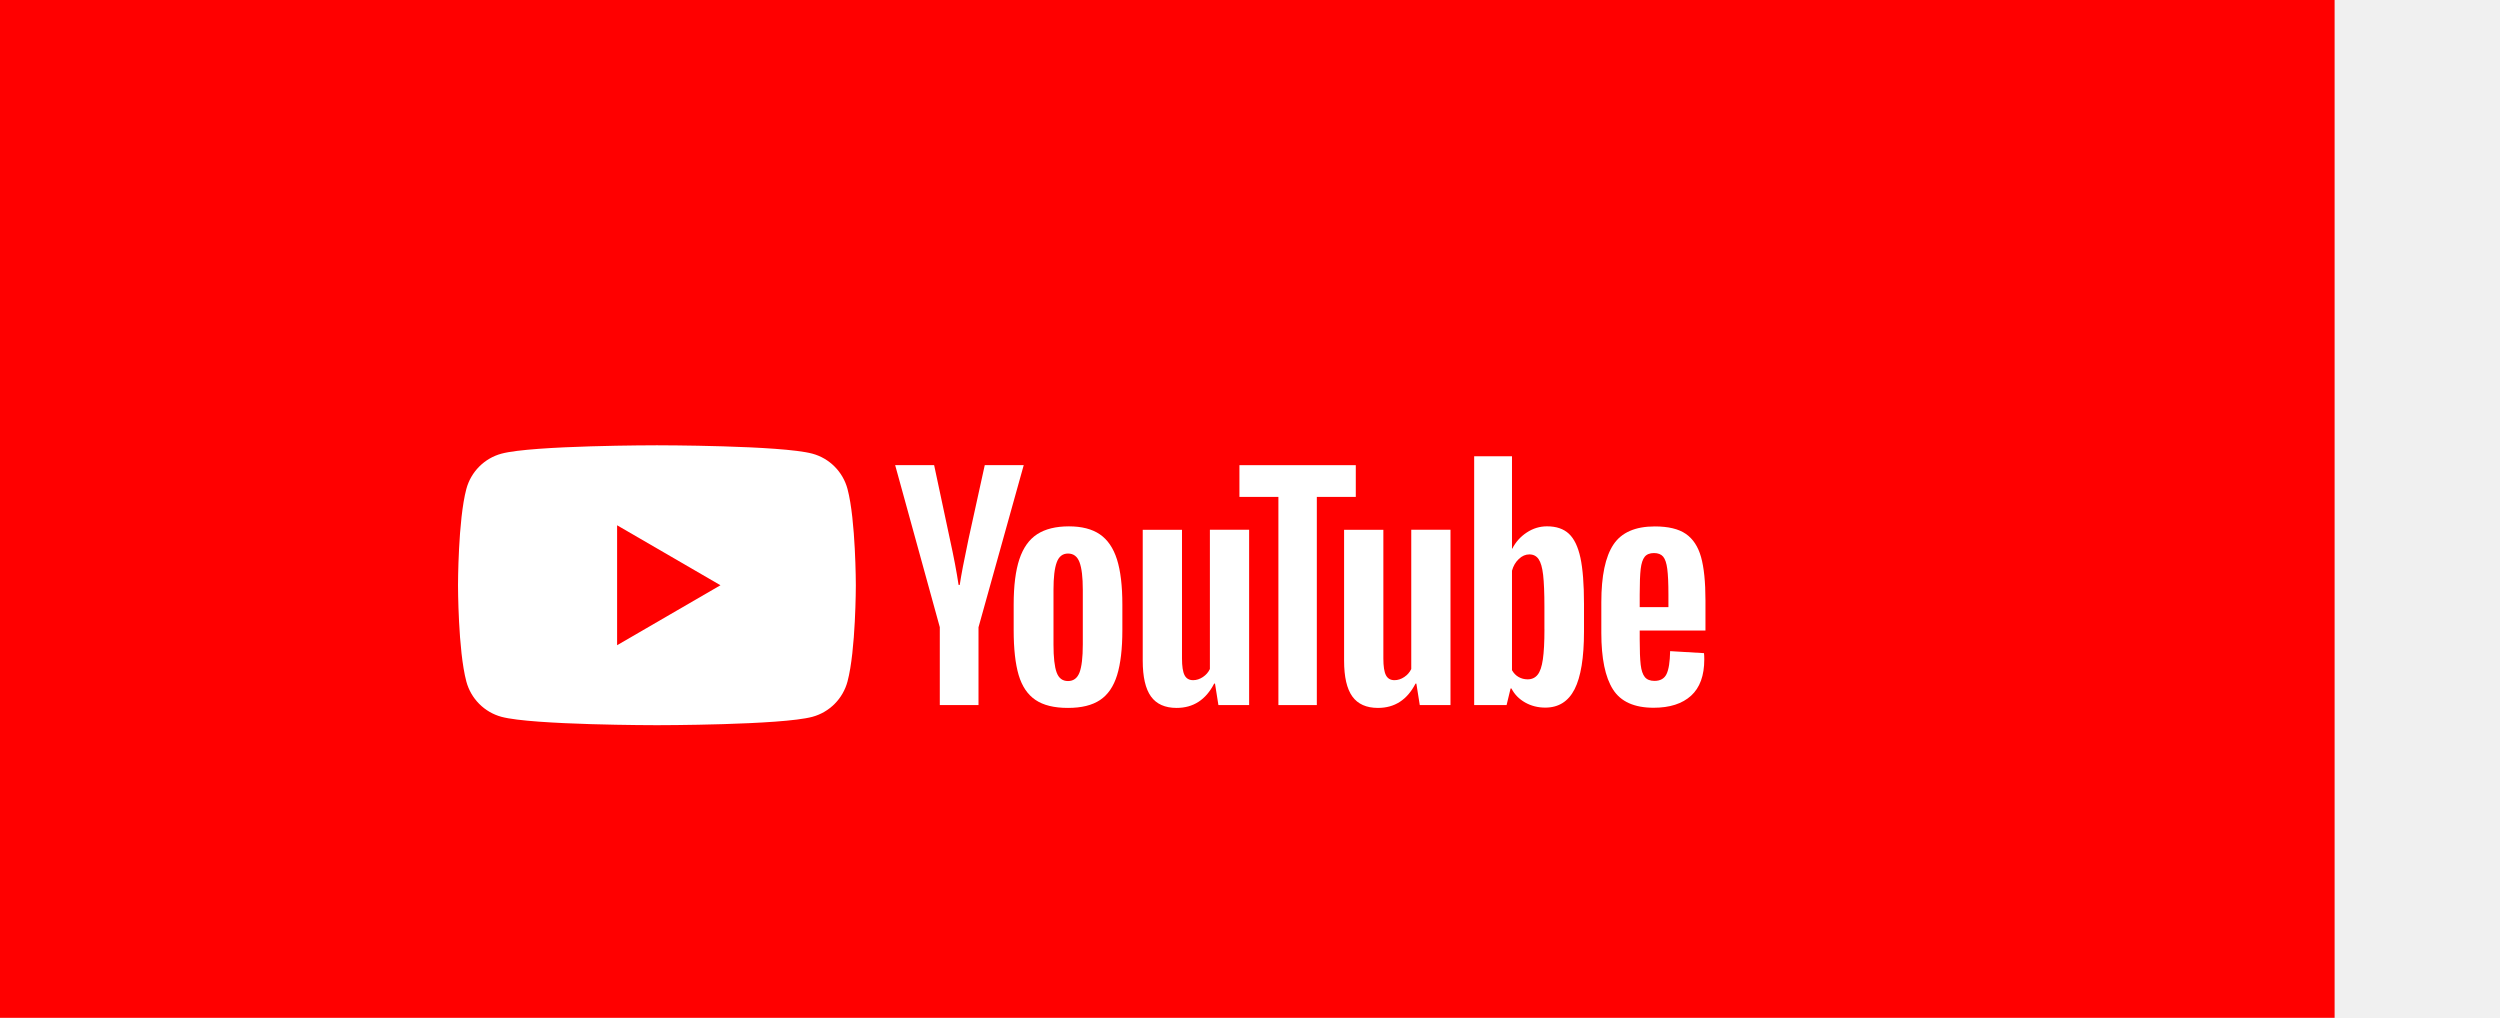
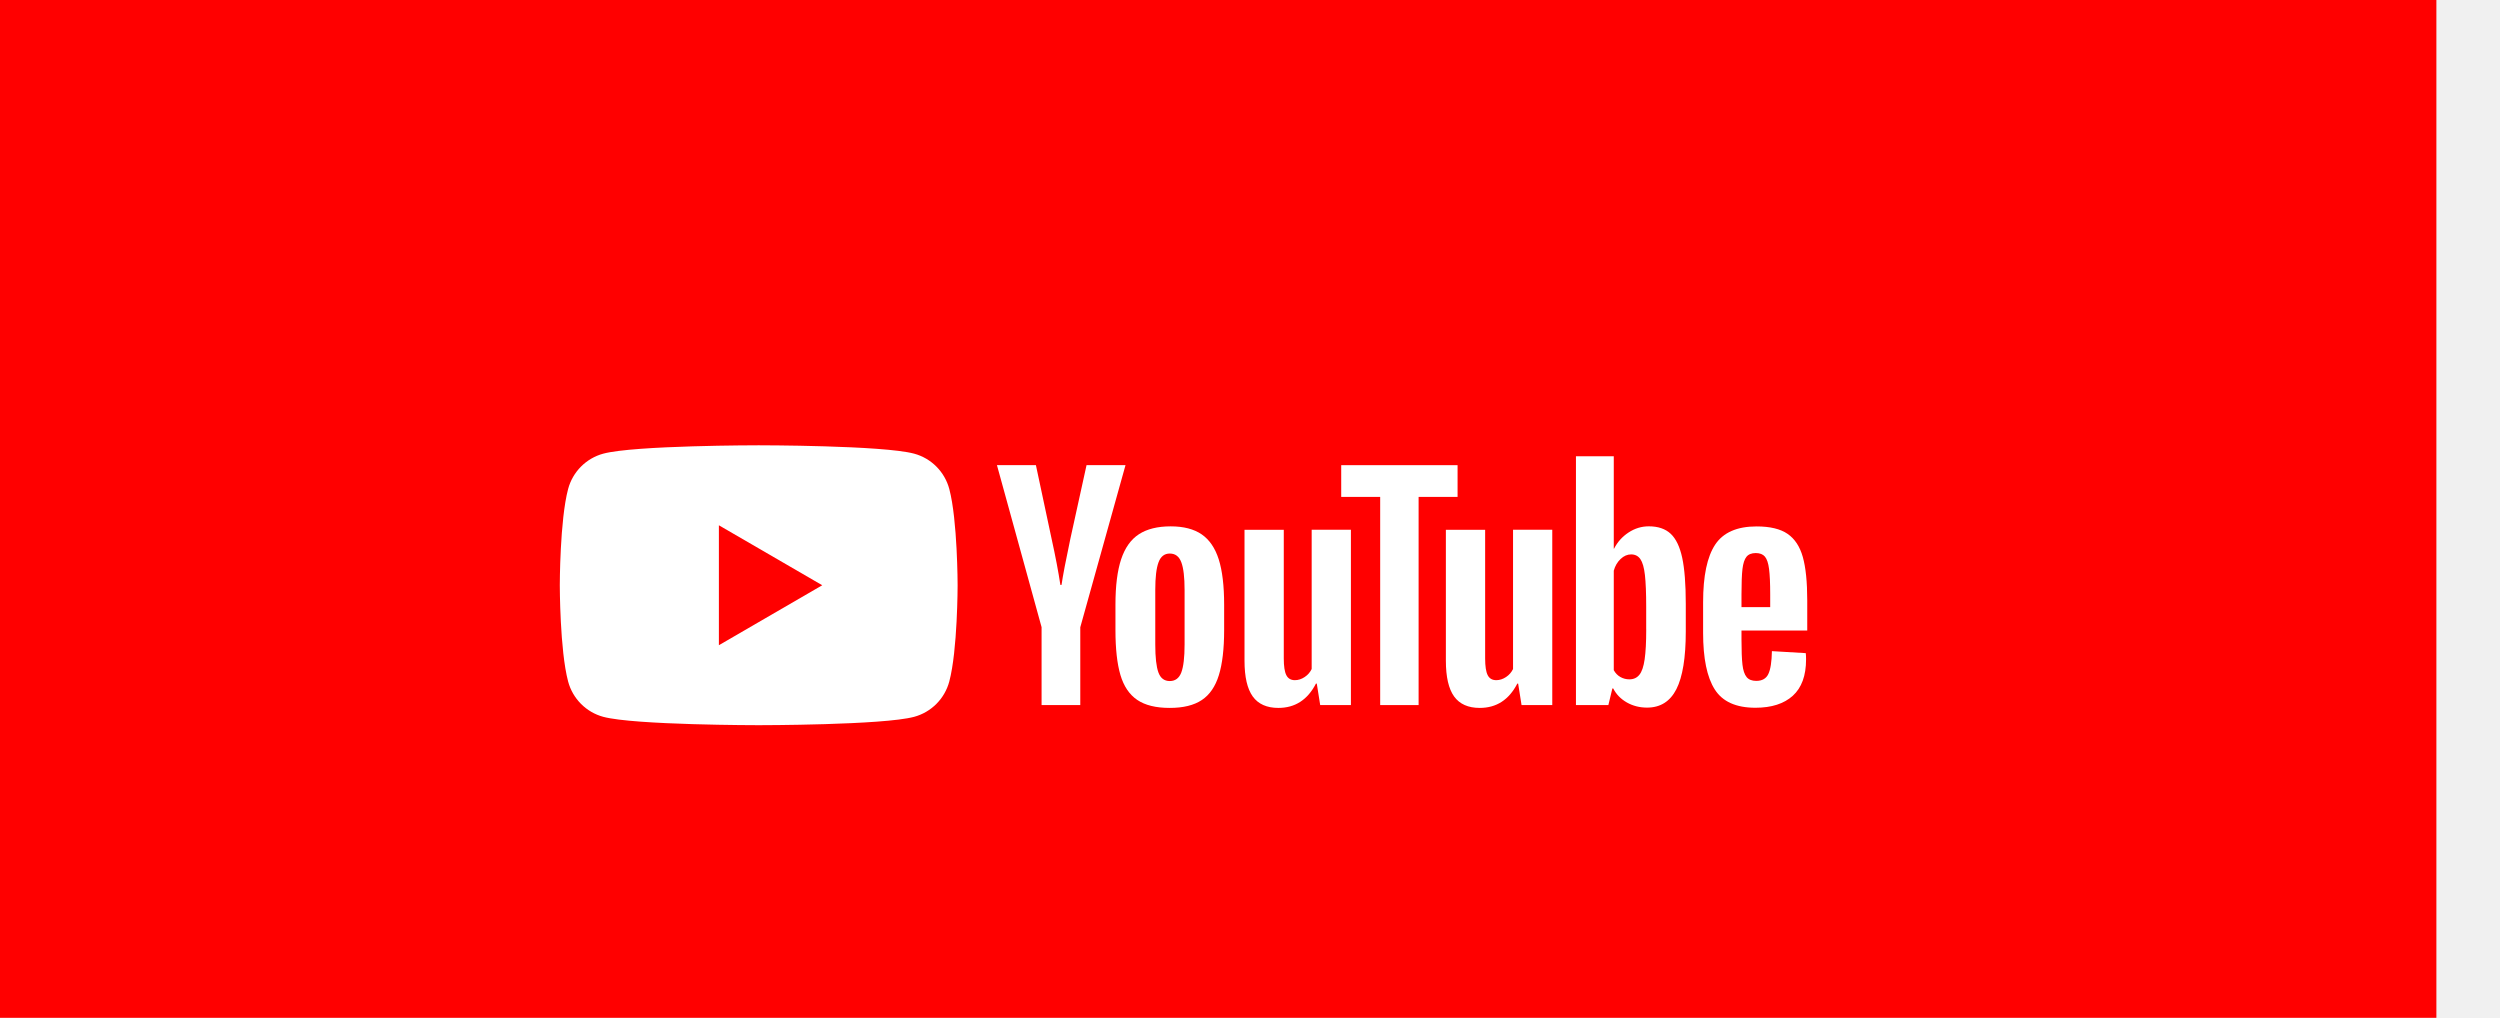
- <svg xmlns="http://www.w3.org/2000/svg" width="393" height="160" viewBox="26 0 393 160" fill="none">
+ <svg xmlns="http://www.w3.org/2000/svg" width="393" height="160" viewBox="10 0 393 160" fill="none">
  <rect width="393" height="160" fill="#FF0000" />
  <g clip-path="url(#clip0_1_440)">
    <path d="M159.229 76.871C158.509 74.165 156.393 72.039 153.7 71.314C148.825 70 129.268 70 129.268 70C129.268 70 109.711 70 104.836 71.314C102.144 72.039 100.028 74.165 99.308 76.871C98 81.771 98 92 98 92C98 92 98 102.229 99.308 107.129C100.028 109.835 102.144 111.961 104.836 112.686C109.711 114 129.268 114 129.268 114C129.268 114 148.825 114 153.7 112.686C156.393 111.961 158.509 109.835 159.229 107.129C160.537 102.229 160.537 92 160.537 92C160.537 92 160.532 81.771 159.229 76.871Z" fill="white" />
    <path d="M123.009 101.428L139.256 92.001L123.009 82.574V101.428Z" fill="#FF0000" />
    <path d="M173.741 98.608L166.719 73.121H172.845L175.306 84.674C175.934 87.52 176.392 89.947 176.691 91.954H176.871C177.077 90.516 177.54 88.105 178.256 84.716L180.804 73.121H186.93L179.82 98.608V110.834H173.736V98.608H173.741Z" fill="white" />
    <path d="M188.773 110.026C187.537 109.188 186.657 107.884 186.132 106.115C185.612 104.345 185.349 101.996 185.349 99.057V95.058C185.349 92.093 185.648 89.708 186.245 87.912C186.842 86.117 187.774 84.803 189.04 83.98C190.307 83.157 191.969 82.743 194.029 82.743C196.057 82.743 197.678 83.163 198.904 84.001C200.124 84.839 201.019 86.153 201.586 87.933C202.152 89.718 202.435 92.093 202.435 95.058V99.057C202.435 101.996 202.157 104.355 201.606 106.135C201.056 107.92 200.16 109.224 198.924 110.047C197.689 110.87 196.011 111.283 193.895 111.283C191.712 111.289 190.008 110.864 188.773 110.026ZM195.702 105.711C196.041 104.811 196.217 103.347 196.217 101.308V92.724C196.217 90.748 196.047 89.299 195.702 88.388C195.357 87.472 194.755 87.017 193.89 87.017C193.056 87.017 192.464 87.472 192.124 88.388C191.779 89.304 191.609 90.748 191.609 92.724V101.308C191.609 103.347 191.774 104.816 192.103 105.711C192.433 106.611 193.025 107.061 193.89 107.061C194.755 107.061 195.357 106.611 195.702 105.711Z" fill="white" />
    <path d="M222.363 110.839H217.534L216.999 107.466H216.865C215.552 110.012 213.585 111.284 210.96 111.284C209.143 111.284 207.799 110.684 206.934 109.489C206.07 108.289 205.637 106.416 205.637 103.87V83.282H211.81V103.508C211.81 104.739 211.943 105.614 212.211 106.136C212.479 106.659 212.927 106.923 213.555 106.923C214.09 106.923 214.605 106.757 215.099 106.426C215.593 106.095 215.954 105.676 216.195 105.169V83.277H222.363V110.839Z" fill="white" />
    <path d="M239.13 78.113H233.004V110.838H226.965V78.113H220.839V73.125H239.13V78.113Z" fill="white" />
    <path d="M254.017 110.839H249.188L248.653 107.466H248.519C247.206 110.012 245.24 111.284 242.614 111.284C240.797 111.284 239.454 110.684 238.589 109.489C237.724 108.289 237.291 106.416 237.291 103.87V83.282H243.464V103.508C243.464 104.739 243.598 105.614 243.865 106.136C244.133 106.659 244.581 106.923 245.209 106.923C245.744 106.923 246.259 106.757 246.753 106.426C247.248 106.095 247.608 105.676 247.85 105.169V83.277H254.017V110.839Z" fill="white" />
    <path d="M274.444 87.685C274.068 85.947 273.466 84.689 272.632 83.908C271.798 83.127 270.65 82.739 269.188 82.739C268.056 82.739 266.995 83.06 266.012 83.706C265.029 84.353 264.267 85.196 263.731 86.247H263.685V71.728H257.739V110.834H262.836L263.464 108.226H263.598C264.076 109.157 264.792 109.887 265.744 110.43C266.697 110.968 267.757 111.237 268.92 111.237C271.005 111.237 272.545 110.27 273.528 108.34C274.511 106.405 275.005 103.388 275.005 99.28V94.918C275.005 91.84 274.815 89.424 274.444 87.685ZM268.787 98.928C268.787 100.936 268.704 102.509 268.539 103.647C268.375 104.785 268.102 105.598 267.711 106.074C267.325 106.555 266.799 106.793 266.146 106.793C265.636 106.793 265.168 106.674 264.735 106.431C264.303 106.193 263.953 105.831 263.685 105.354V89.713C263.891 88.963 264.251 88.353 264.761 87.871C265.265 87.39 265.821 87.152 266.413 87.152C267.042 87.152 267.525 87.401 267.865 87.892C268.21 88.389 268.447 89.217 268.581 90.386C268.714 91.555 268.781 93.216 268.781 95.374V98.928H268.787Z" fill="white" />
    <path d="M283.762 100.517C283.762 102.286 283.813 103.611 283.916 104.496C284.019 105.38 284.235 106.022 284.565 106.431C284.894 106.834 285.399 107.036 286.083 107.036C287.005 107.036 287.643 106.674 287.983 105.955C288.328 105.235 288.513 104.035 288.544 102.359L293.867 102.674C293.898 102.912 293.913 103.243 293.913 103.662C293.913 106.208 293.218 108.112 291.834 109.369C290.449 110.627 288.487 111.258 285.955 111.258C282.912 111.258 280.781 110.301 279.561 108.381C278.336 106.462 277.728 103.497 277.728 99.482V94.67C277.728 90.536 278.362 87.514 279.628 85.61C280.894 83.706 283.062 82.754 286.135 82.754C288.251 82.754 289.877 83.142 291.01 83.924C292.142 84.705 292.94 85.915 293.404 87.566C293.867 89.217 294.099 91.493 294.099 94.401V99.12H283.762V100.517ZM284.544 87.53C284.23 87.918 284.024 88.554 283.916 89.439C283.813 90.324 283.762 91.664 283.762 93.465V95.441H288.276V93.465C288.276 91.695 288.215 90.355 288.096 89.439C287.978 88.523 287.762 87.882 287.447 87.504C287.134 87.132 286.65 86.94 285.996 86.94C285.337 86.945 284.853 87.142 284.544 87.53Z" fill="white" />
  </g>
  <defs>
    <clipPath id="clip0_1_440">
      <rect width="197" height="44" fill="white" transform="translate(98 70)" />
    </clipPath>
  </defs>
</svg>
